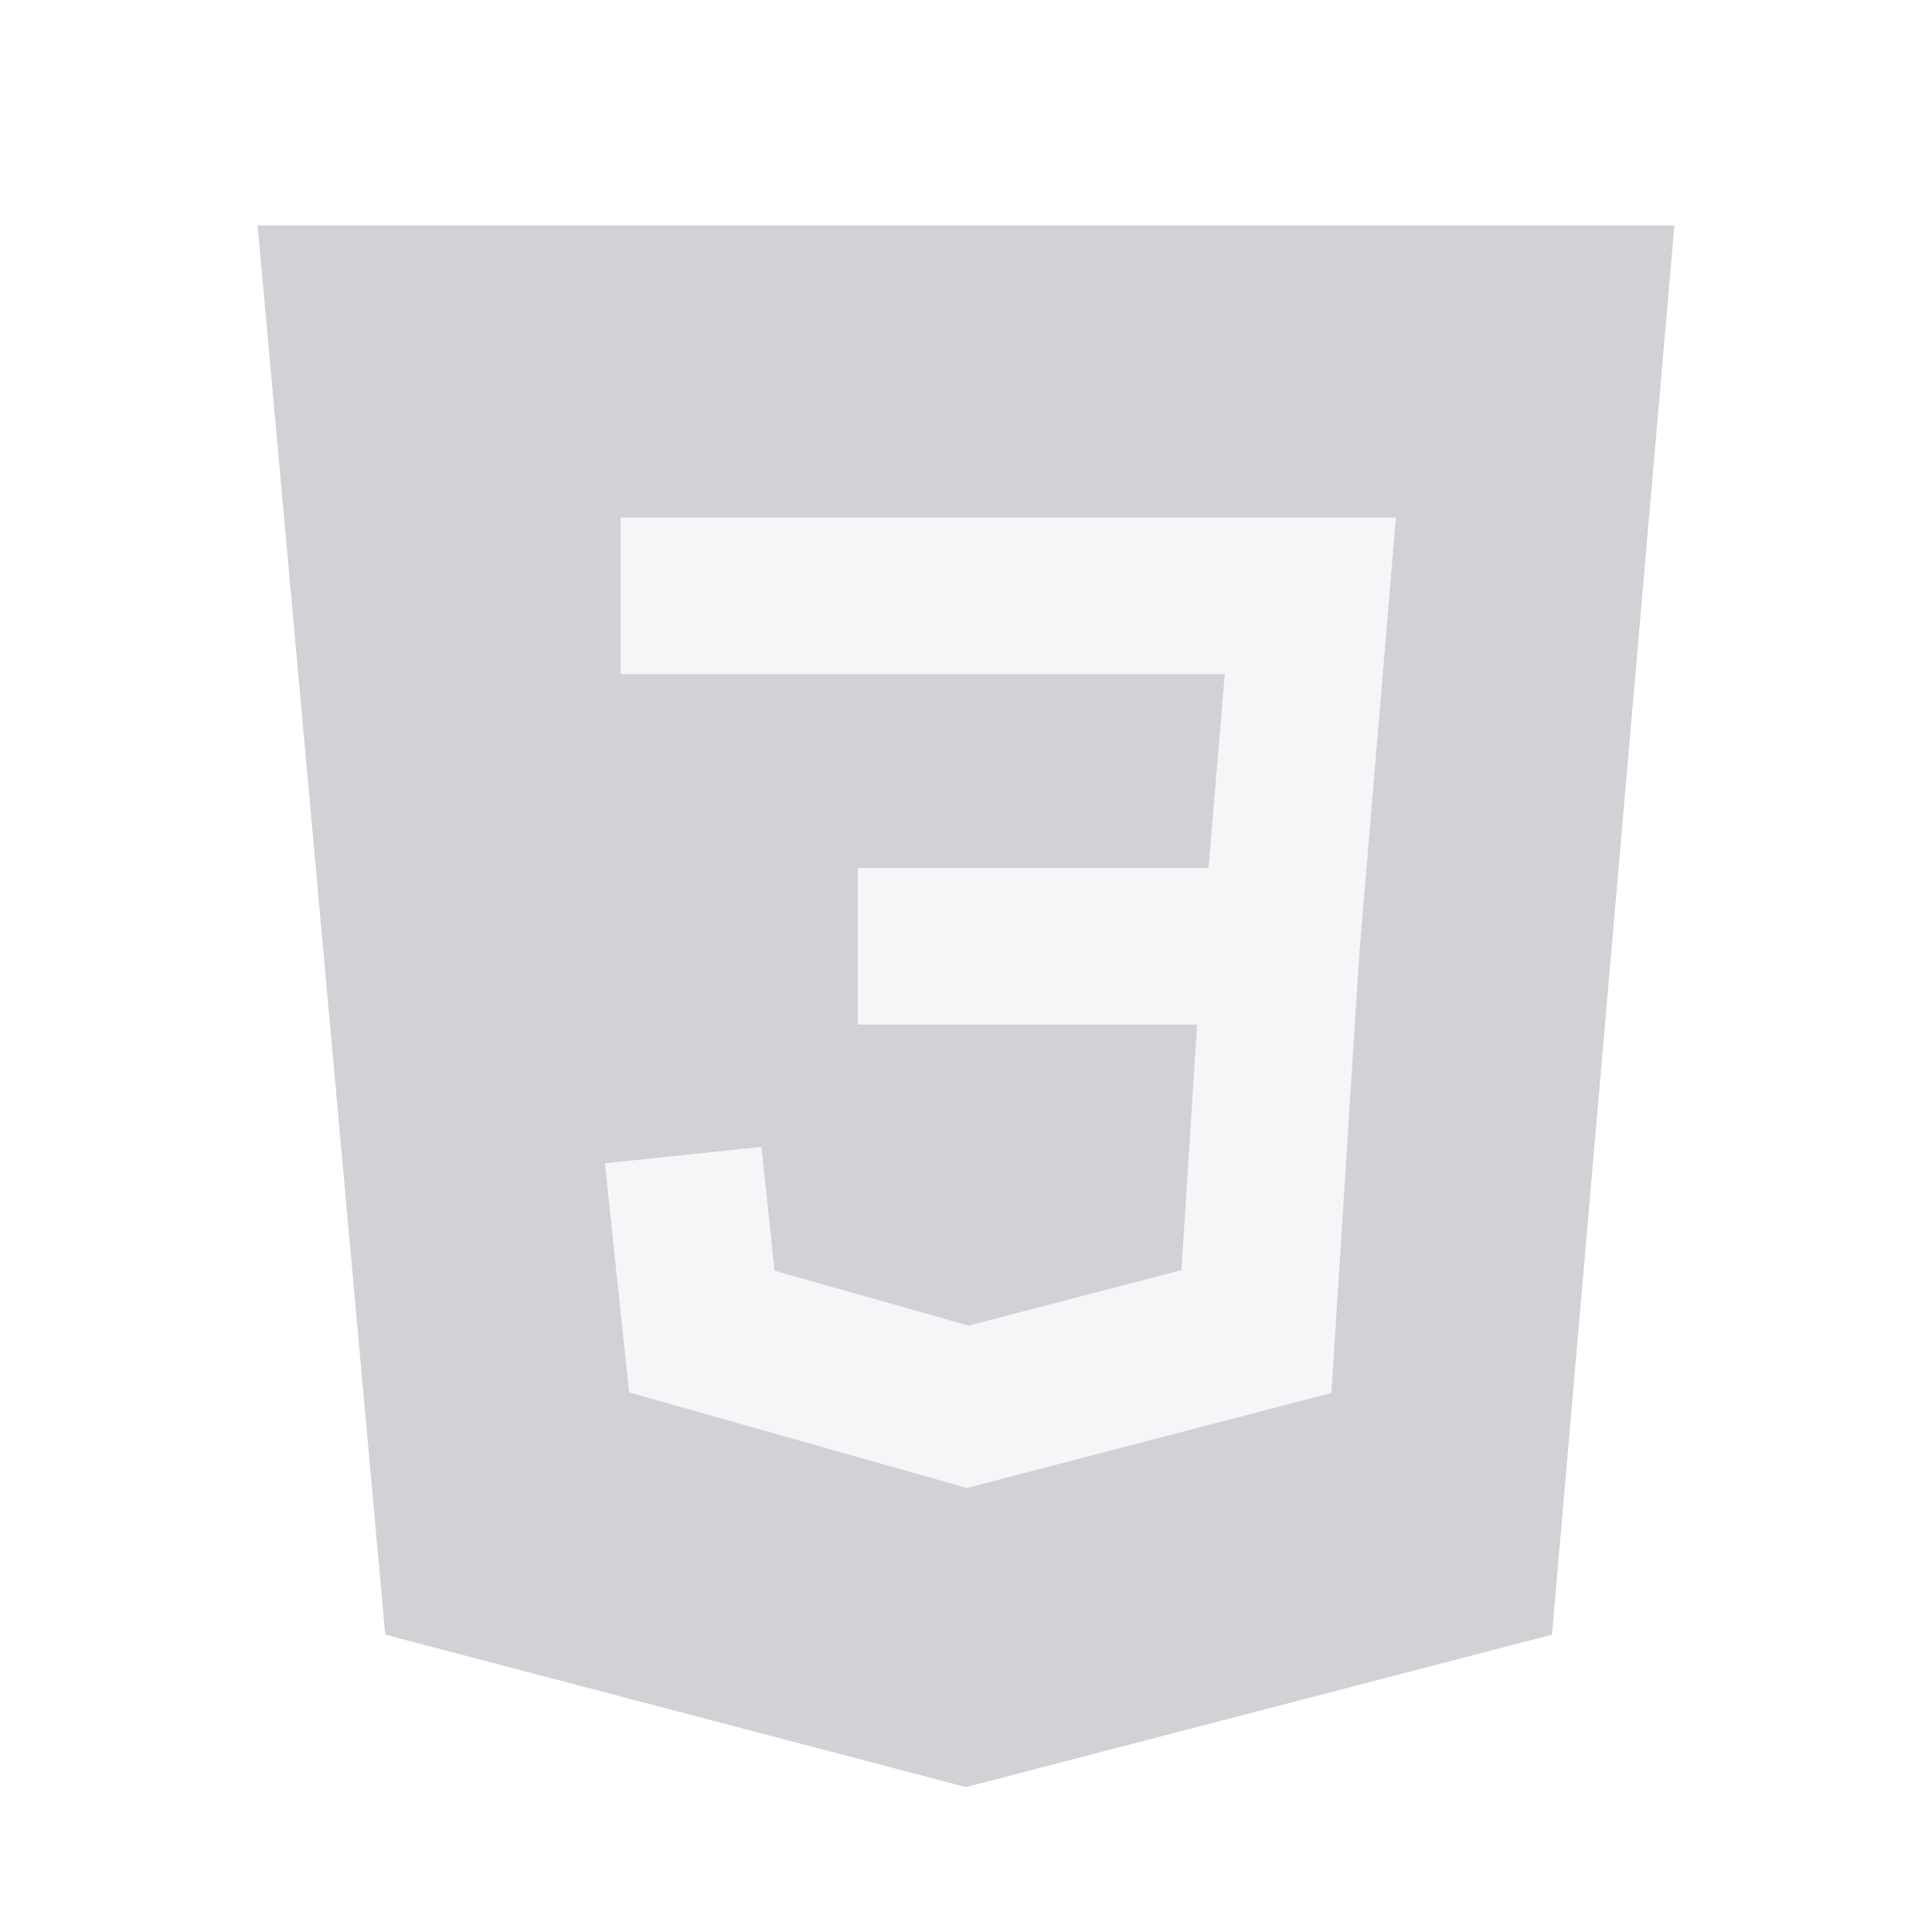
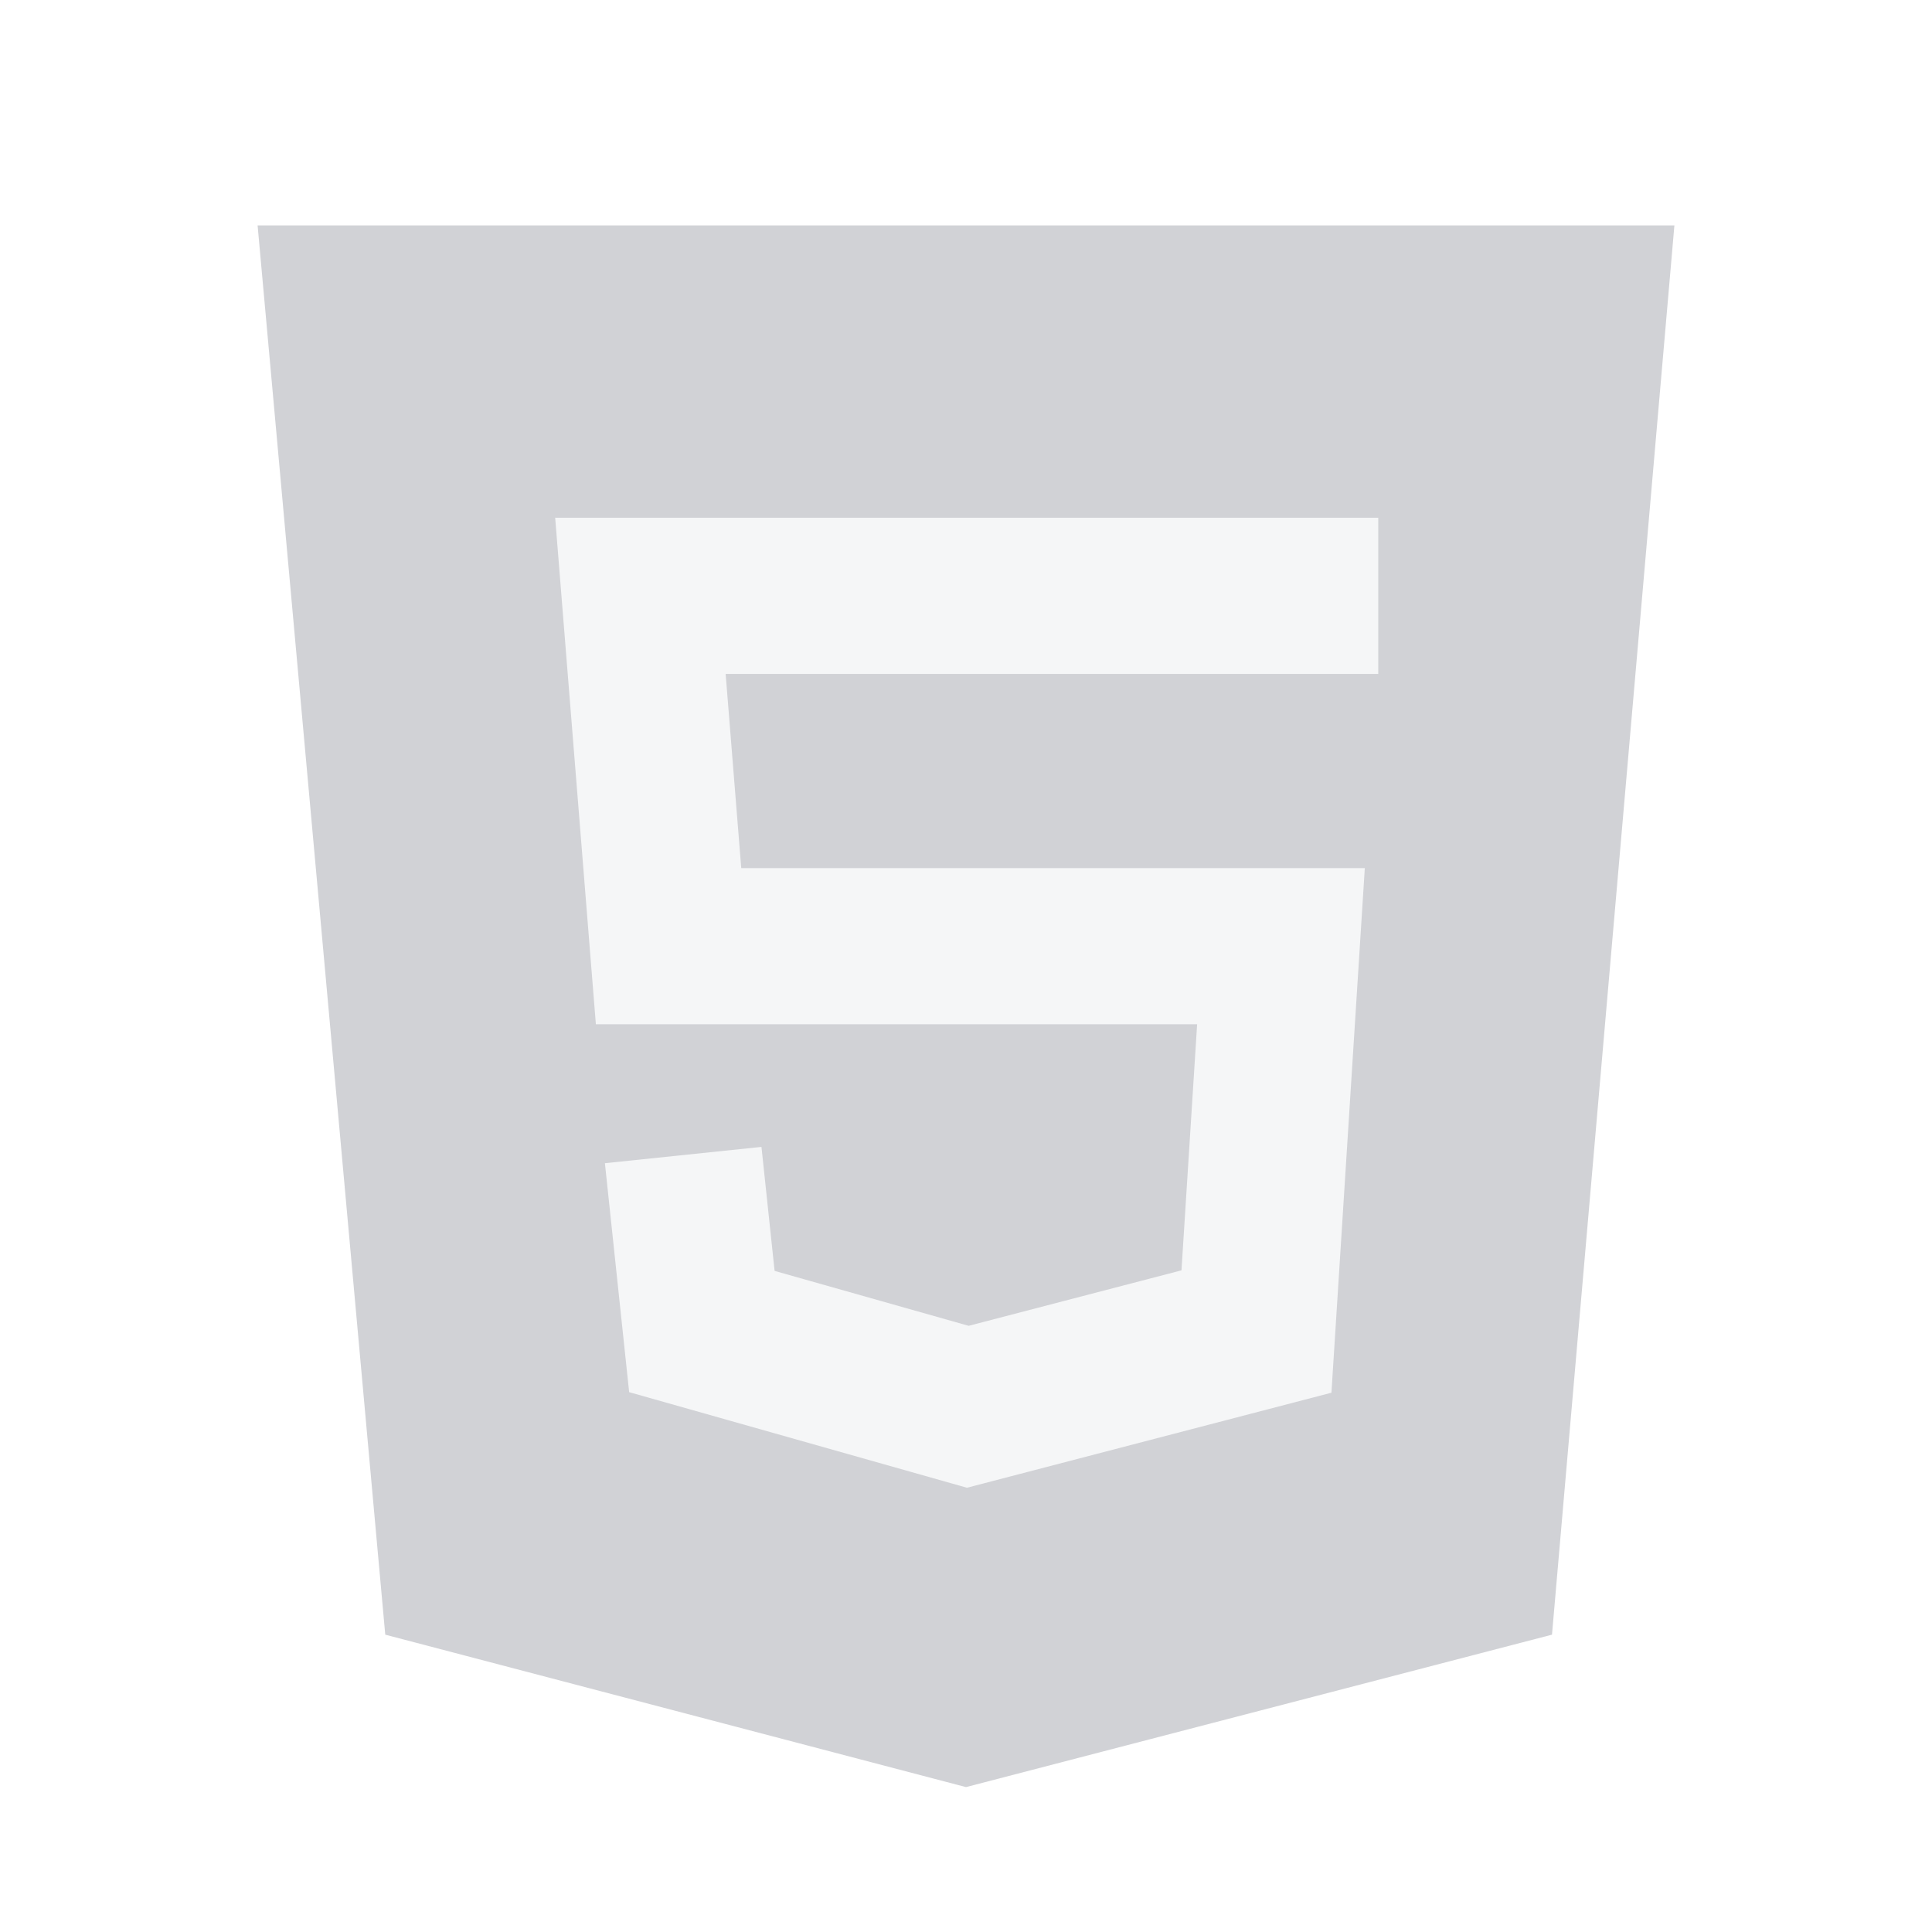
- <svg xmlns="http://www.w3.org/2000/svg" width="120" height="120" viewBox="0 0 120 120" fill="none">
+ <svg xmlns="http://www.w3.org/2000/svg" class="tech__image" width="120" height="120" viewBox="0 0 120 120" fill="none">
  <path fill-rule="evenodd" clip-rule="evenodd" d="M16 14H104L96.397 101.532L60 111L23.929 101.532L16 14Z" fill="#D1D2D6" />
-   <path fill-rule="evenodd" clip-rule="evenodd" d="M38.553 32.145H86.703L84.438 59.126L82.695 86.52L60.057 92.421L39.077 86.484L37.57 72.253L47.294 71.234L48.109 78.925L60.163 82.336L73.383 78.89L74.353 63.635H53.277V53.906H75.064L76.074 41.874H38.553V32.145Z" fill="#F5F6F7" />
+   <path fill-rule="evenodd" clip-rule="evenodd" d="M34.483 32.158H85.606V41.858H45.071L46.04 53.919H84.771L82.698 86.504L60.059 92.406L39.078 86.469L37.572 72.249L47.296 71.236L48.112 78.938L60.165 82.349L73.384 78.903L74.356 63.619H37.011L34.483 32.158Z" fill="#F5F6F7" />
</svg>
